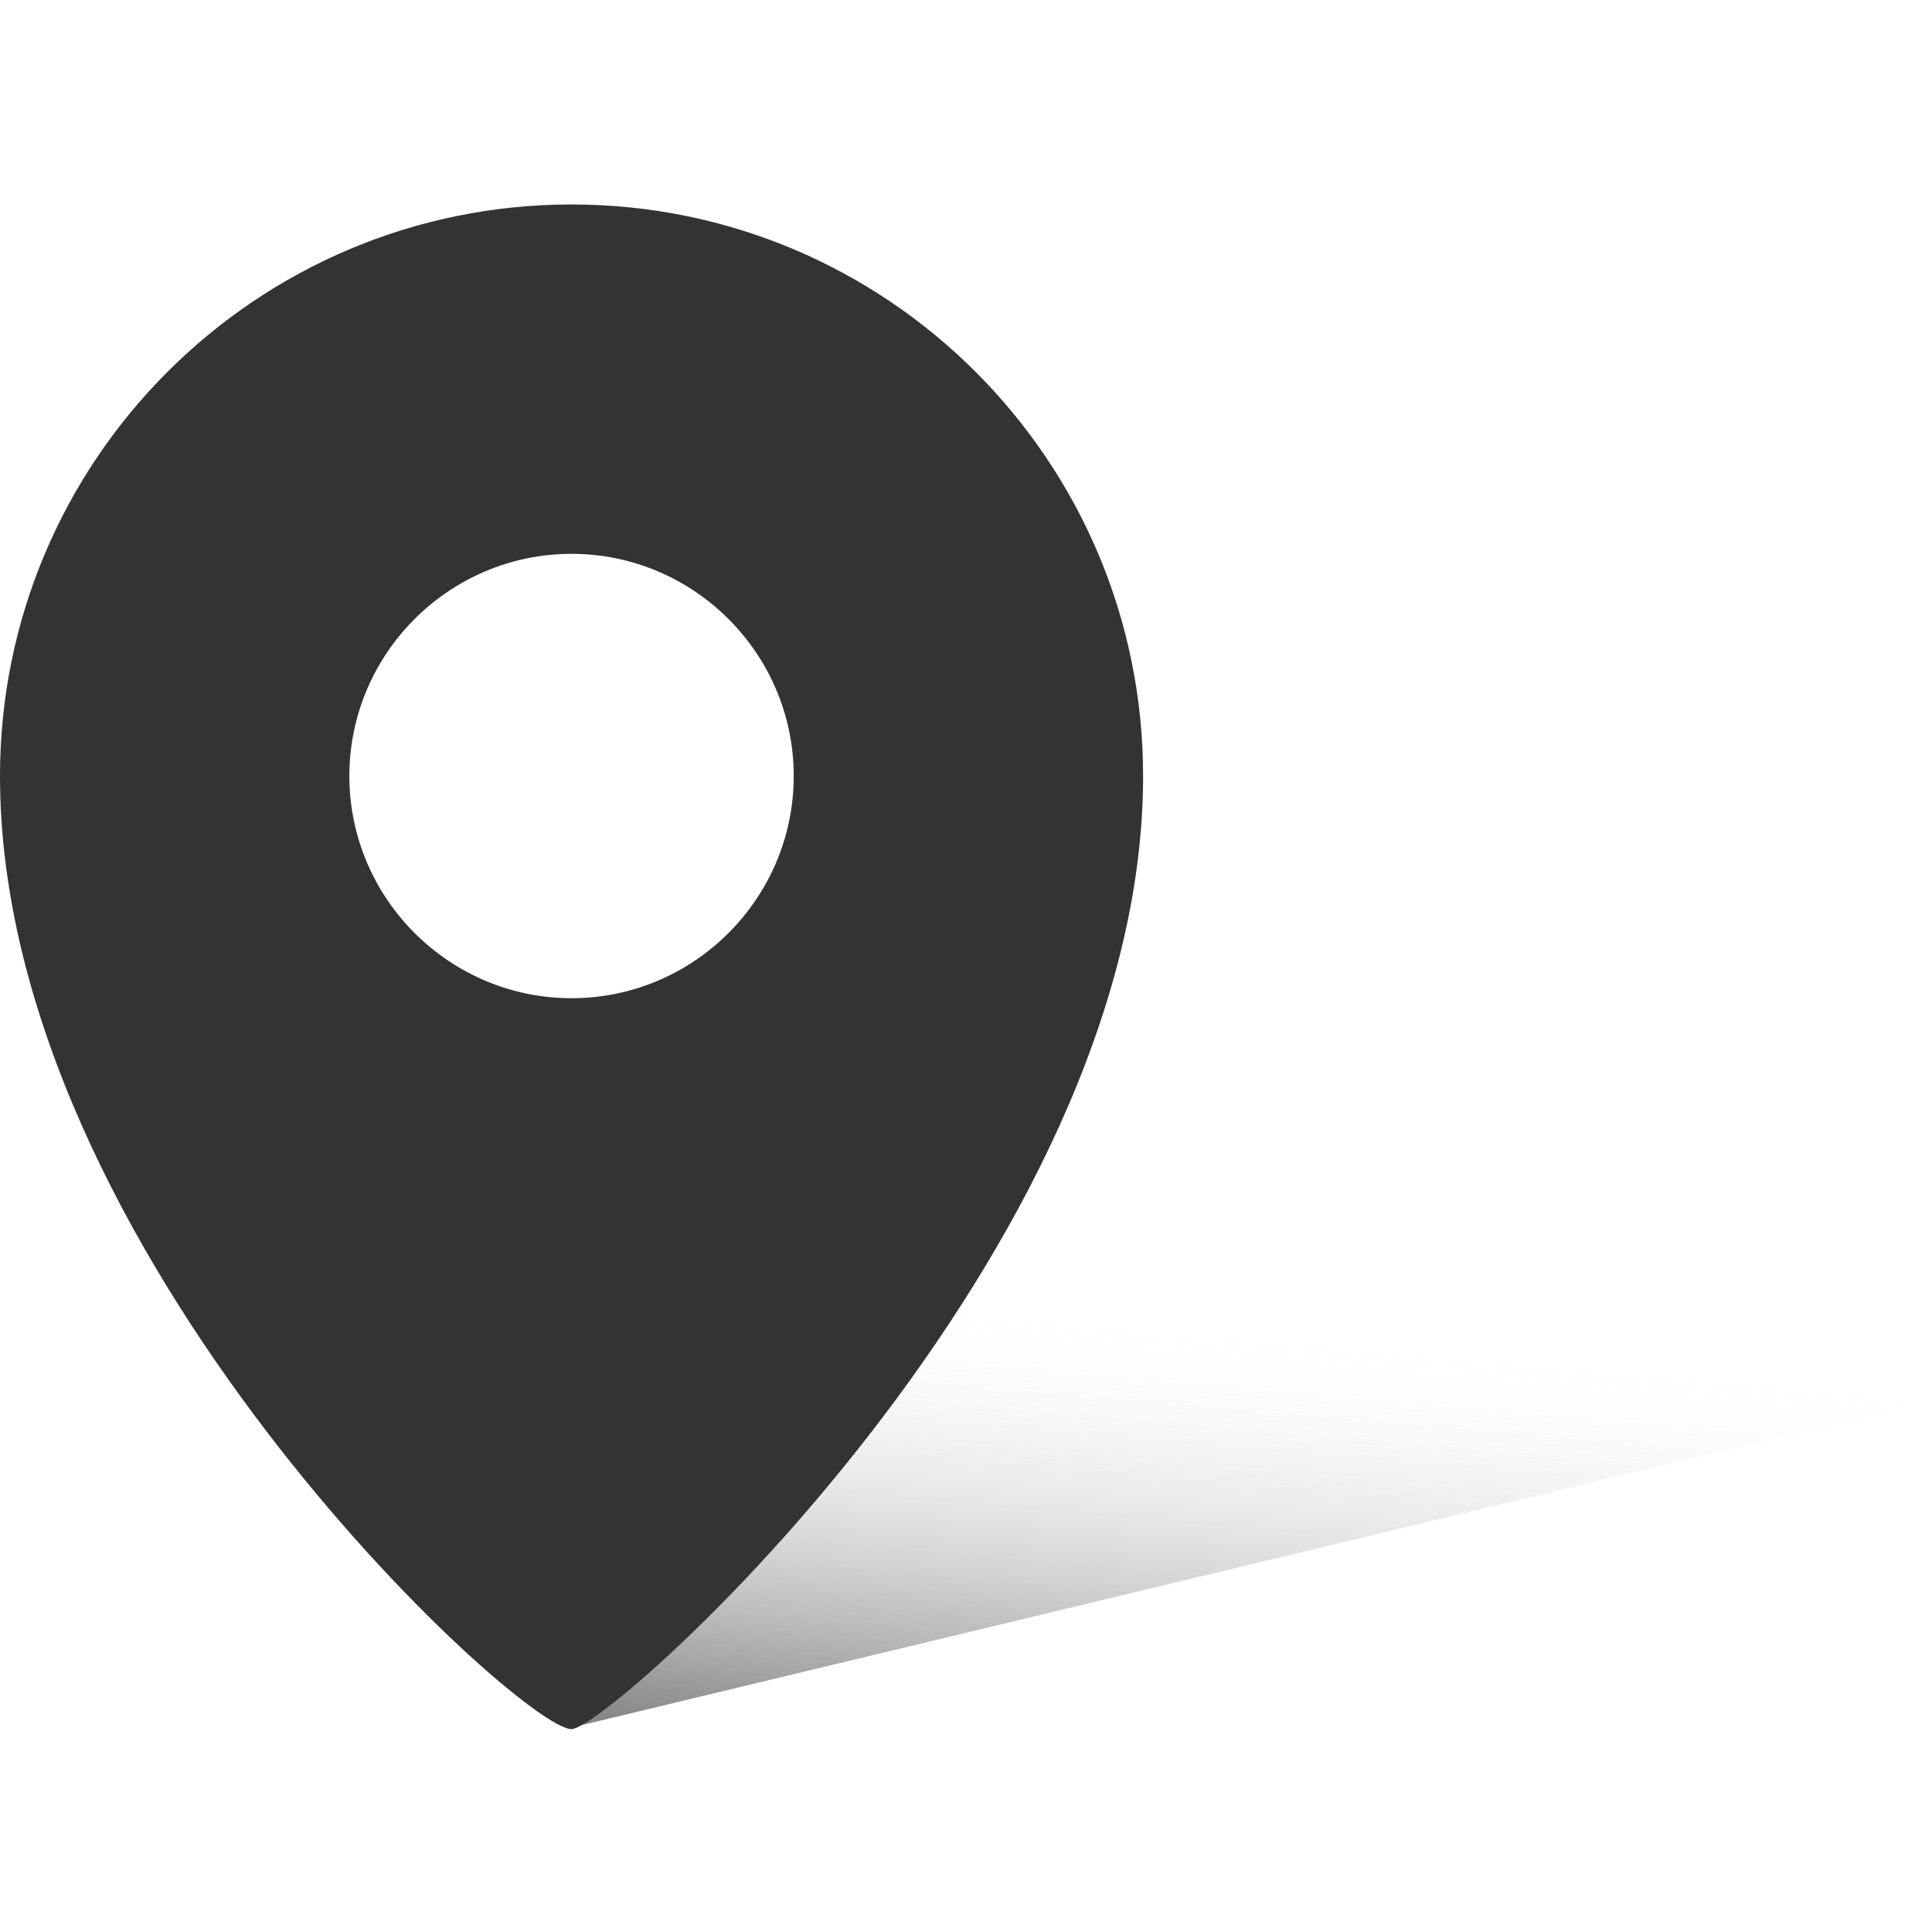
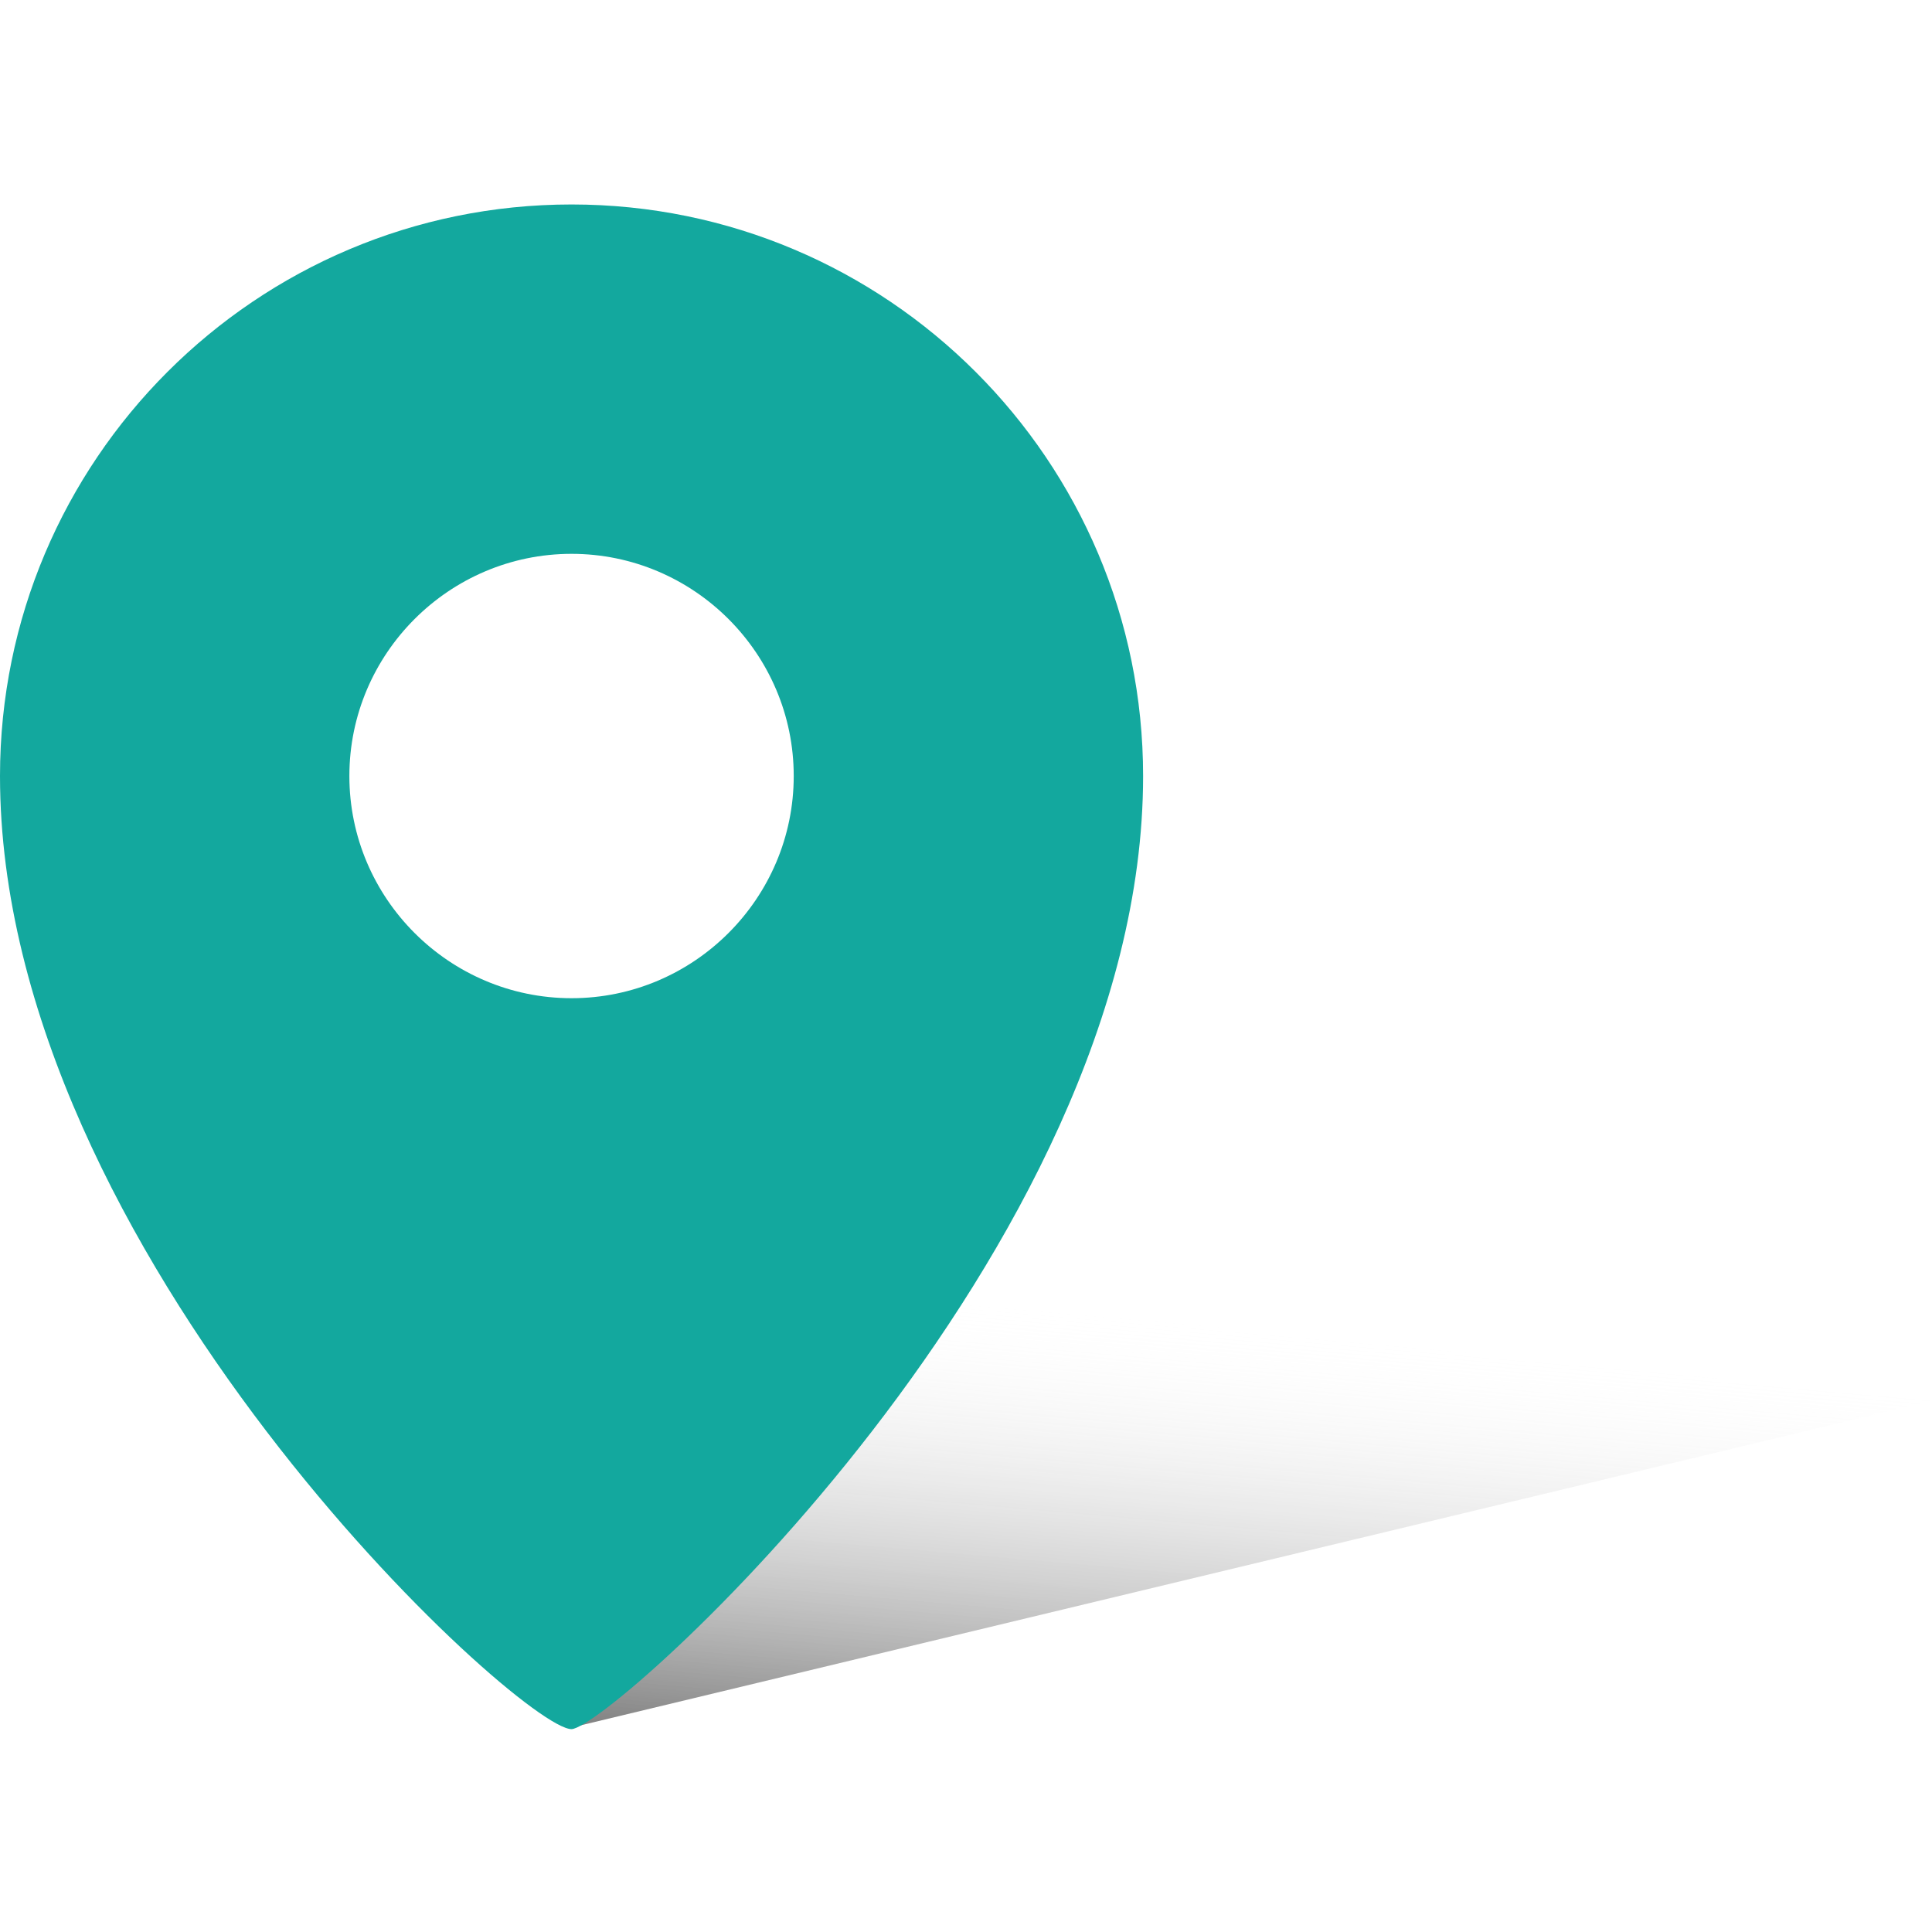
<svg xmlns="http://www.w3.org/2000/svg" version="1.1" id="Слой_1" x="0px" y="0px" viewBox="0 0 120 120" style="enable-background:new 0 0 120 120;" xml:space="preserve">
  <style type="text/css">
	.st0{fill:url(#XMLID_2_);}
- 	.st1{fill:#333333;}
+ 	.st1{fill:#13A89E;}
</style>
  <g>
    <linearGradient id="XMLID_2_" gradientUnits="userSpaceOnUse" x1="76.659" y1="81.951" x2="74.141" y2="110.722">
      <stop offset="0" style="stop-color:#FFFFFF;stop-opacity:0" />
      <stop offset="1" style="stop-color:#000000;stop-opacity:0.5" />
    </linearGradient>
    <polygon id="XMLID_909_" class="st0" points="35.5,107.3 120,87 33.2,78.1  " />
    <path id="XMLID_1199_" class="st1" d="M35.5,12.7C15.9,12.7,0,28.6,0,48.2c0,29.6,32.3,59.2,35.5,59.2C38,107.3,71,77.8,71,48.2   C71,28.6,55.1,12.7,35.5,12.7z M35.5,62c-7.6,0-13.8-6.2-13.8-13.8s6.2-13.8,13.8-13.8s13.8,6.2,13.8,13.8S43.1,62,35.5,62z" />
  </g>
</svg>
